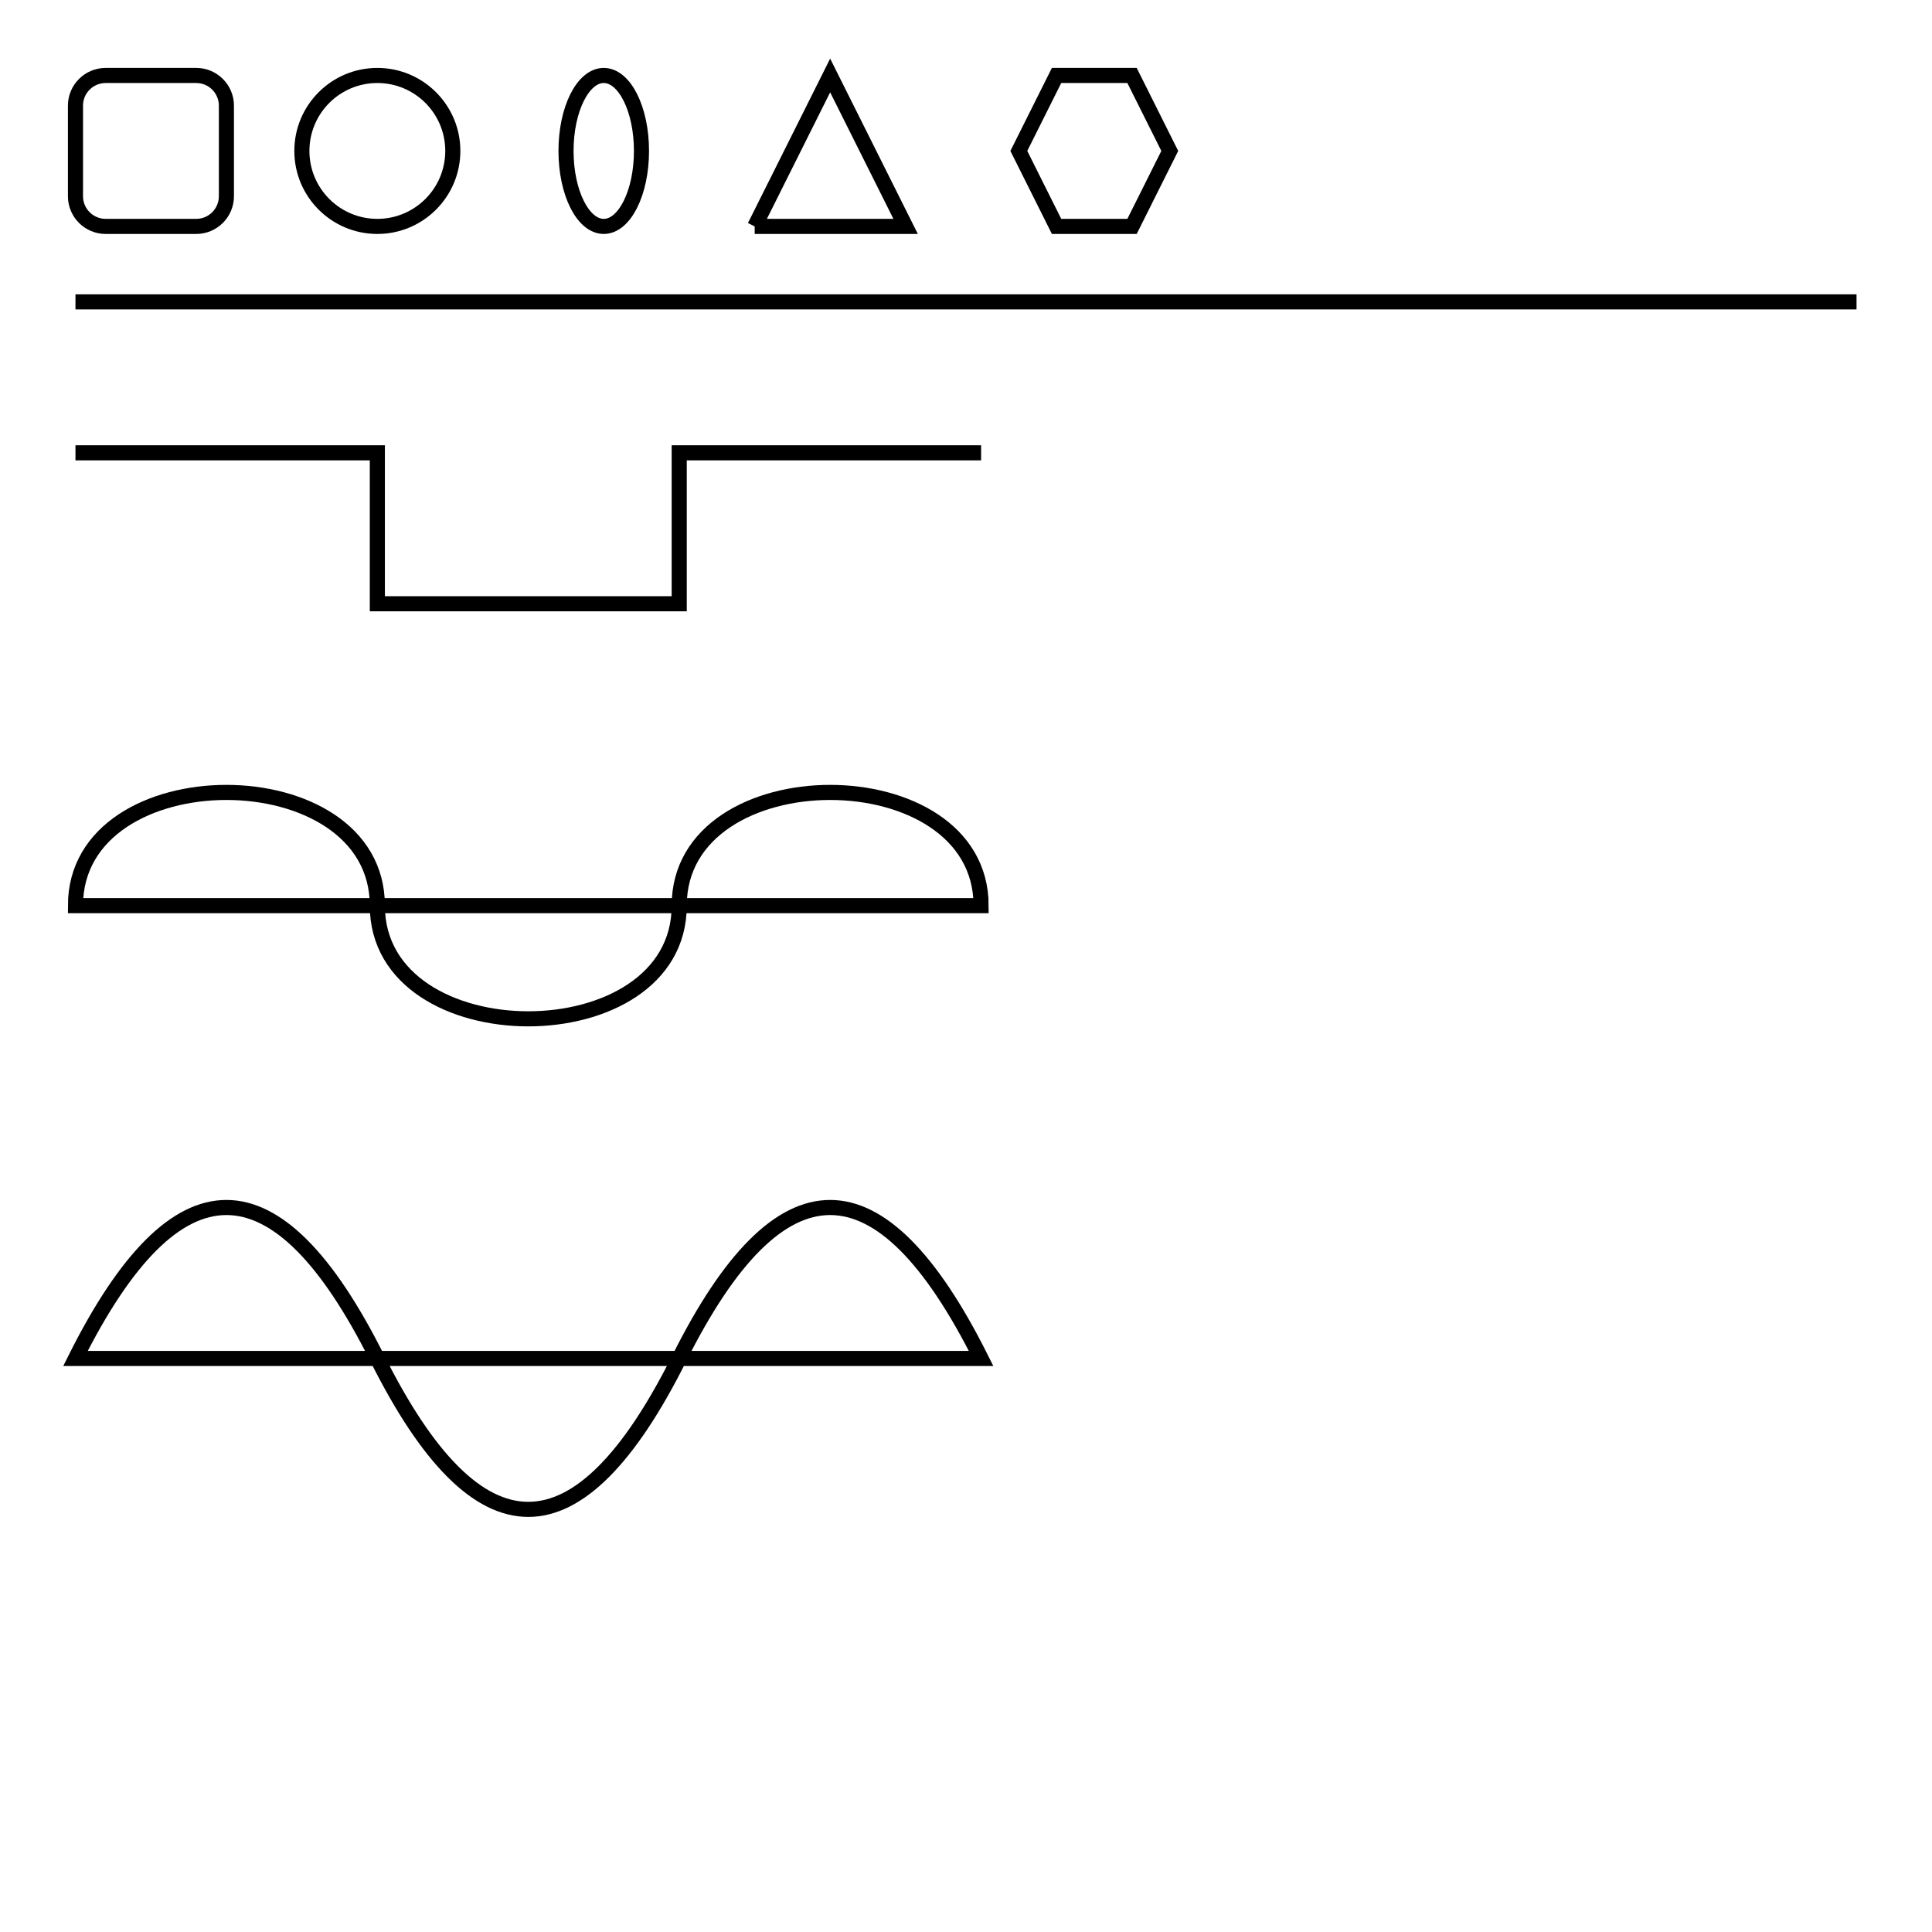
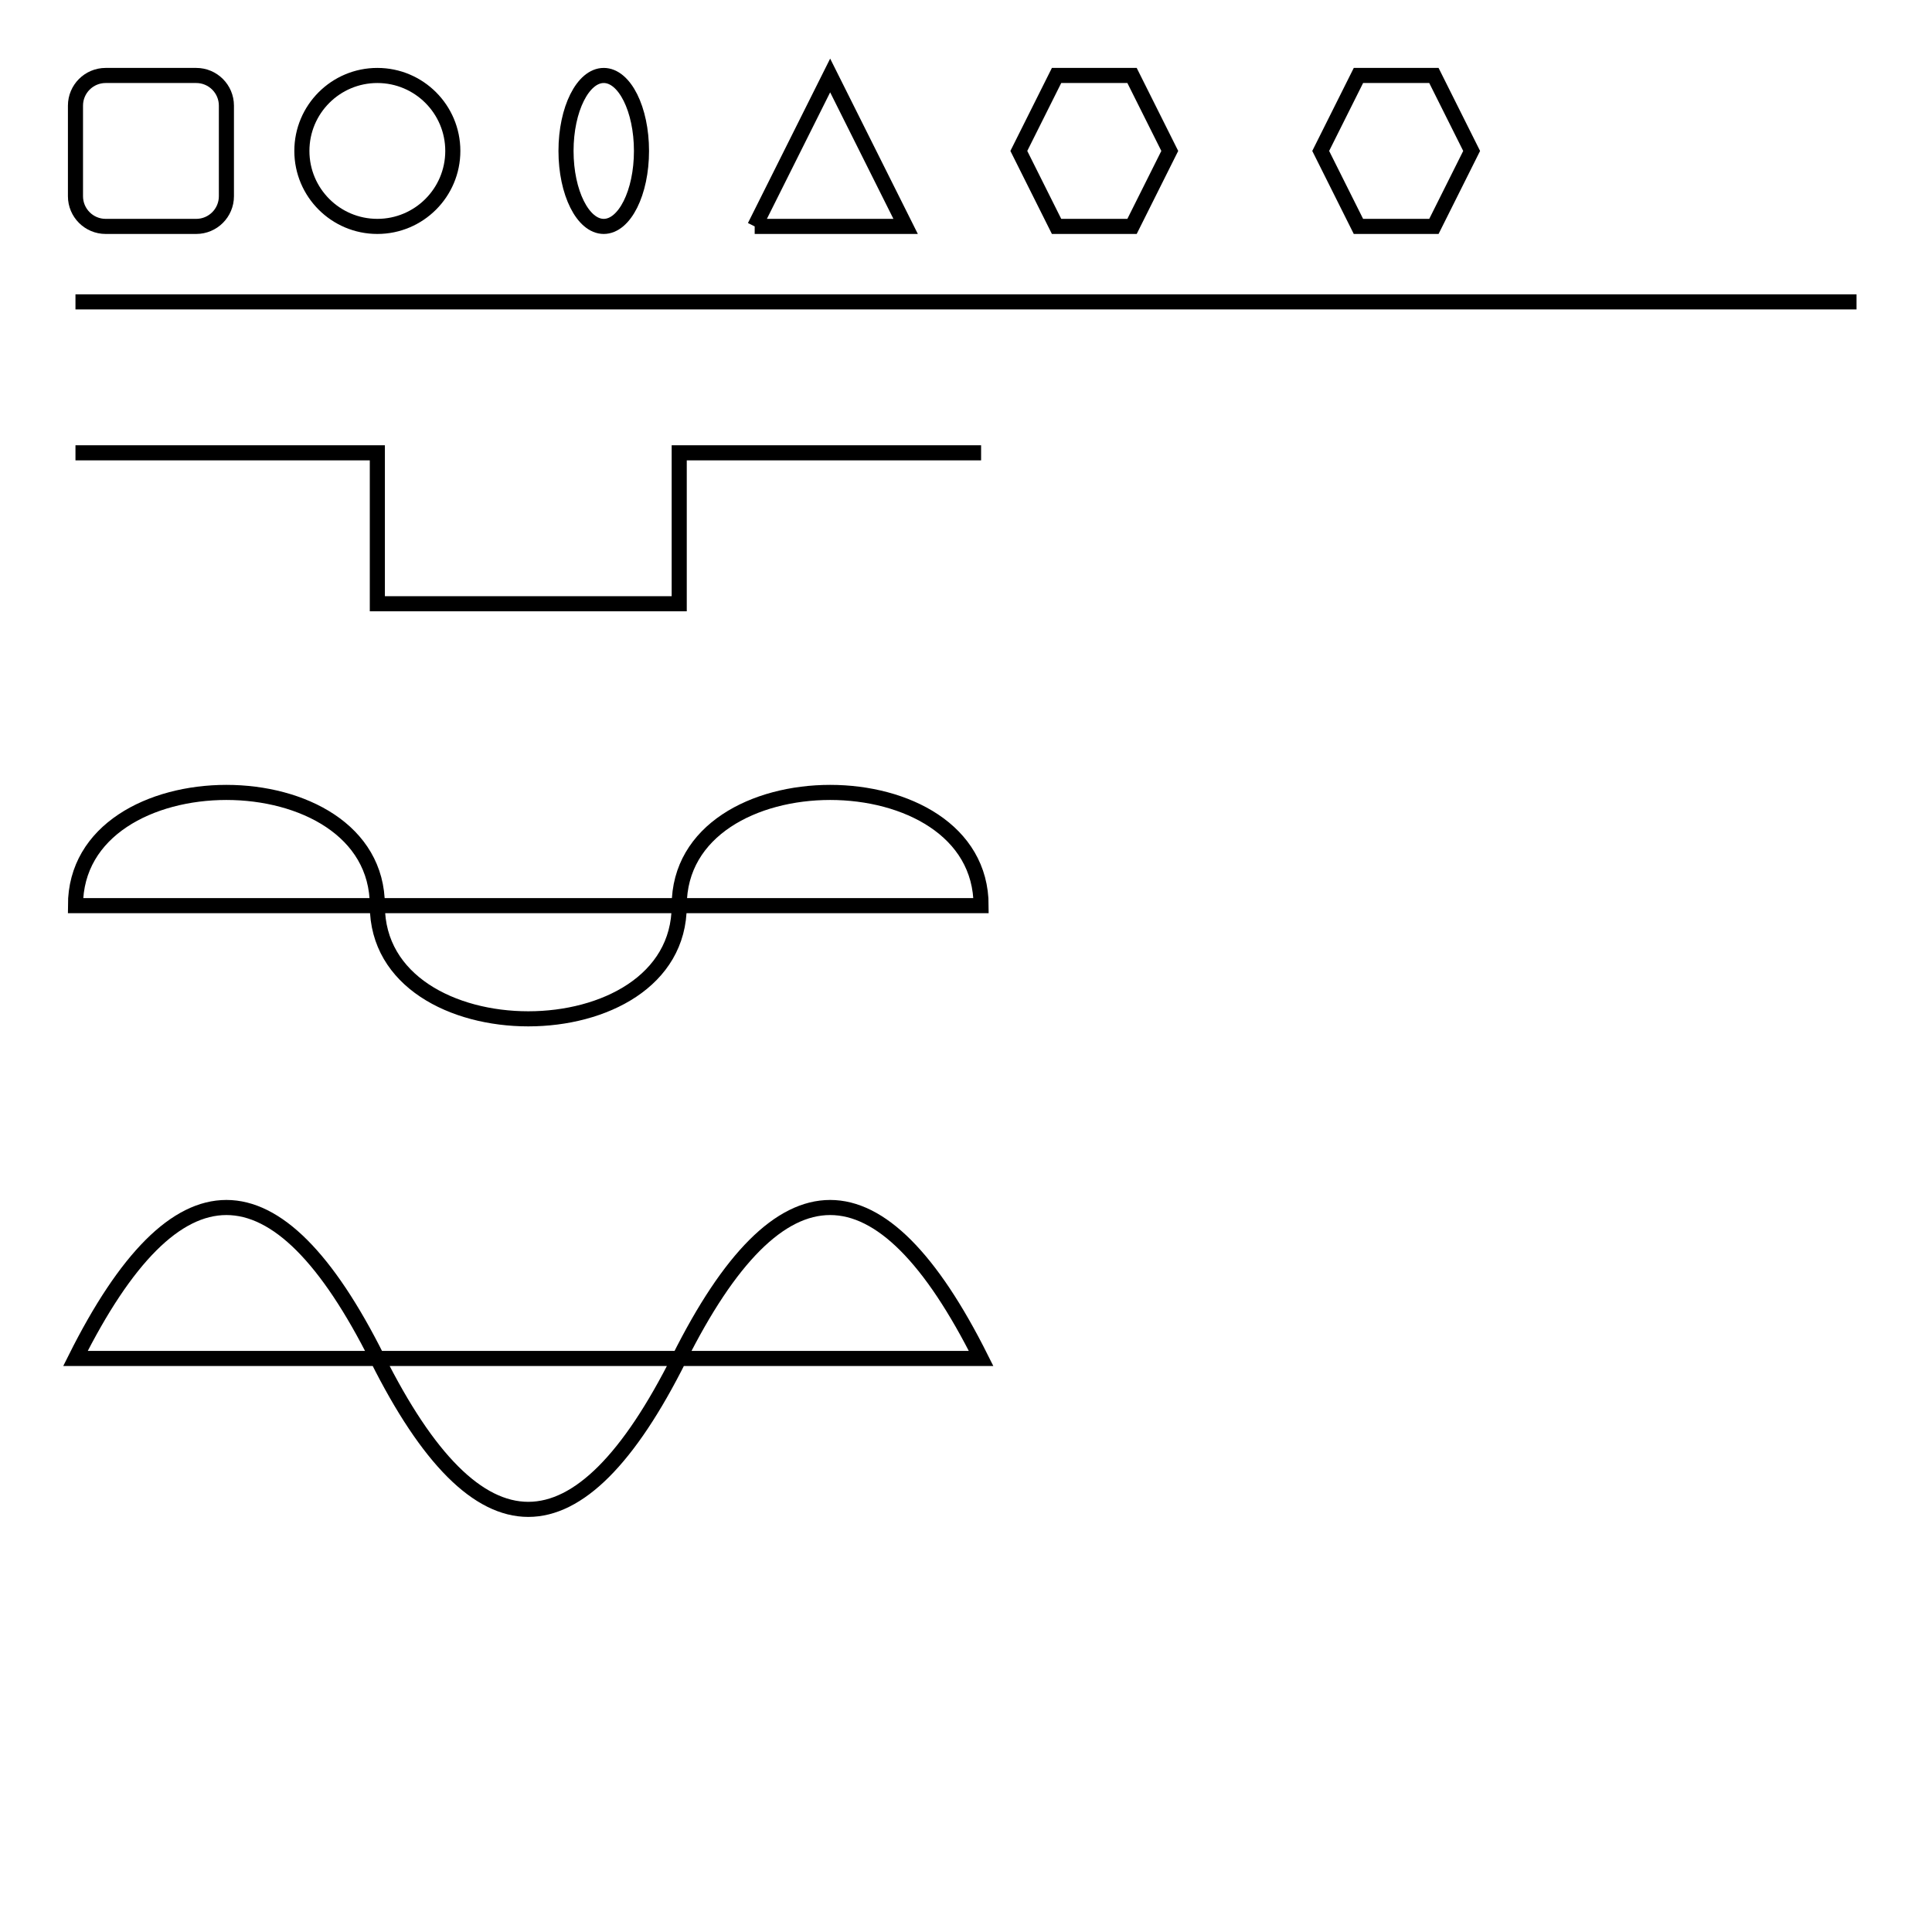
- <svg xmlns="http://www.w3.org/2000/svg" id="target-svg" viewBox="0 0 128 128">
-   <g id="layer-1" fill="none" stroke="black">
+ <svg xmlns="http://www.w3.org/2000/svg" id="target-svg" viewBox="0 0 128 128" width="800" height="800">
+   <g id="layer1" fill="none" stroke="black">
    <rect x="5" y="5" width="10" height="10" rx="2" />
    <circle cx="25" cy="10" r="5" />
    <ellipse cx="40" cy="10" rx="2.5" ry="5" />
    <line x1="5" y1="20" x2="123" y2="20" />
    <polyline points="50,15 55,5 60,15 50,15" />
    <polygon points="70,5 75,5 77.5,10 75,15 70,15 67.5,10" />
-   </g>
-   <g id="layer-2" fill="none" stroke="black">
+     <polygon points="90,5 95,5 97.5,10 95,15 90,15 87.5,10" />
    <path d="M5,30 h20 v10 l20,0 l0,-10 l20,0" />
    <path d="M5,60 c0,-10 20,-10 20,0 s20,10 20,0 s20,-10 20,0 z" />
    <path d="M5,90 q10,-20 20,0 t20,0 t20,0 z" />
  </g>
</svg>
